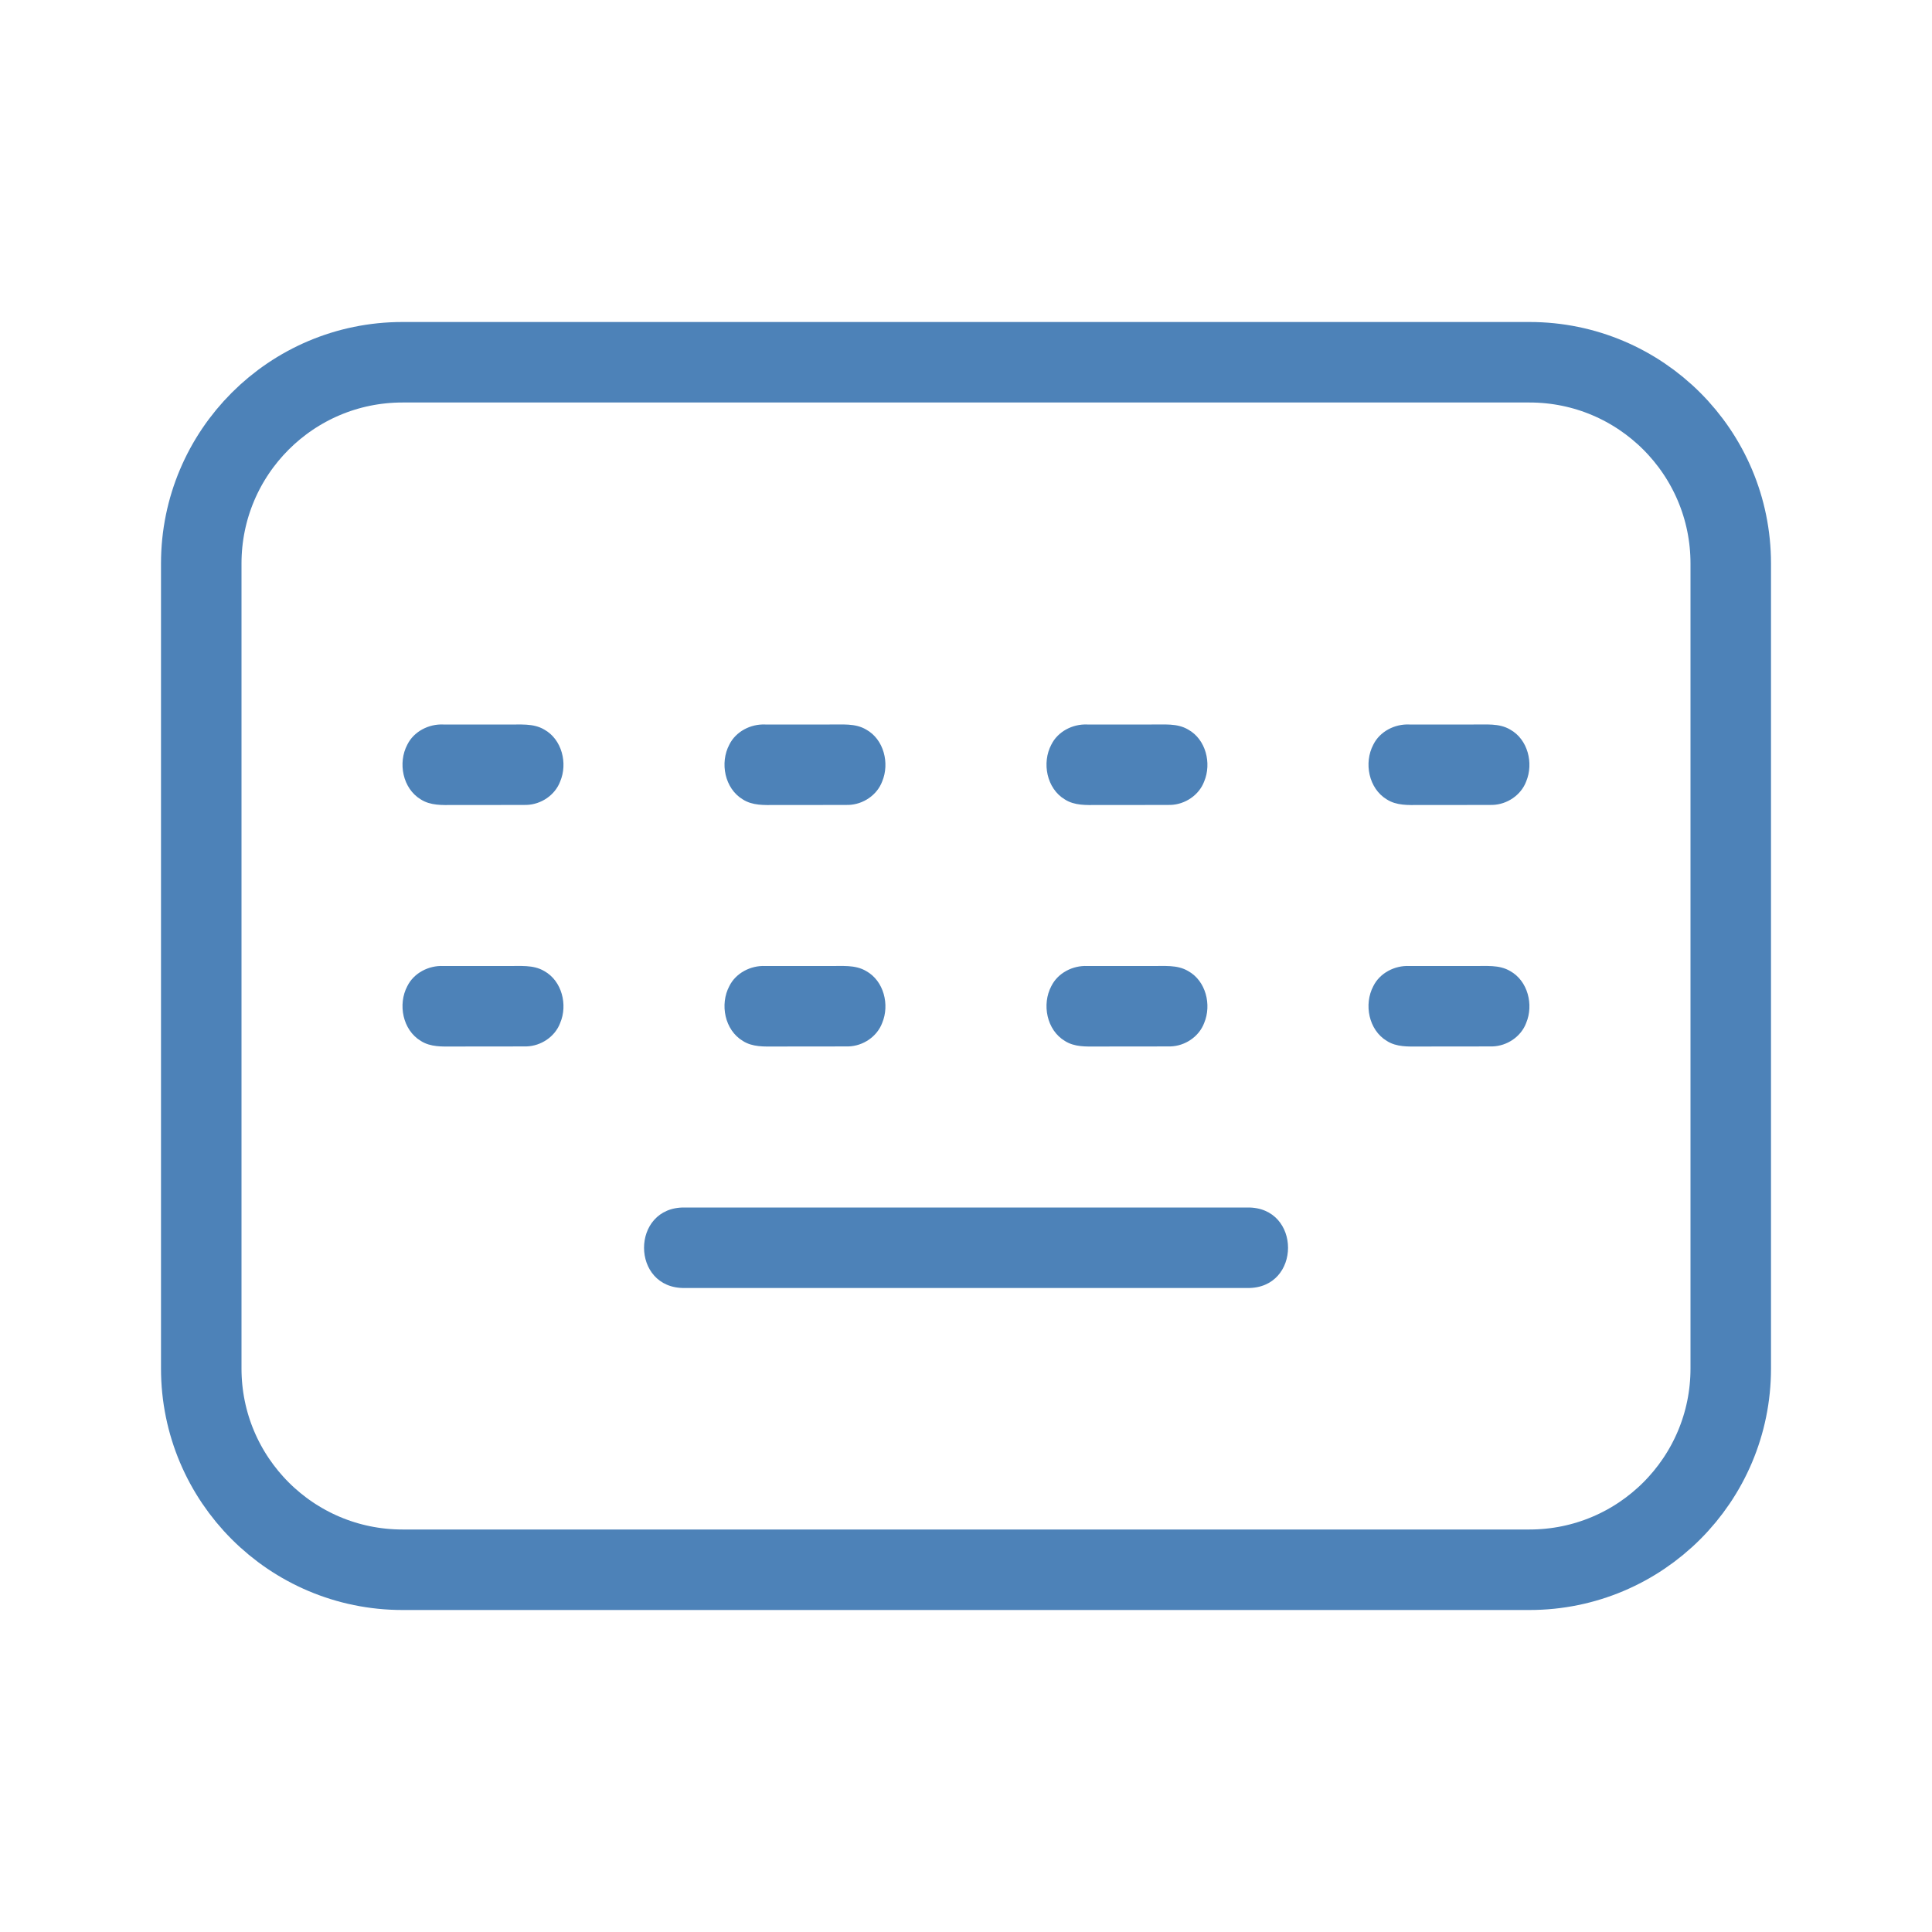
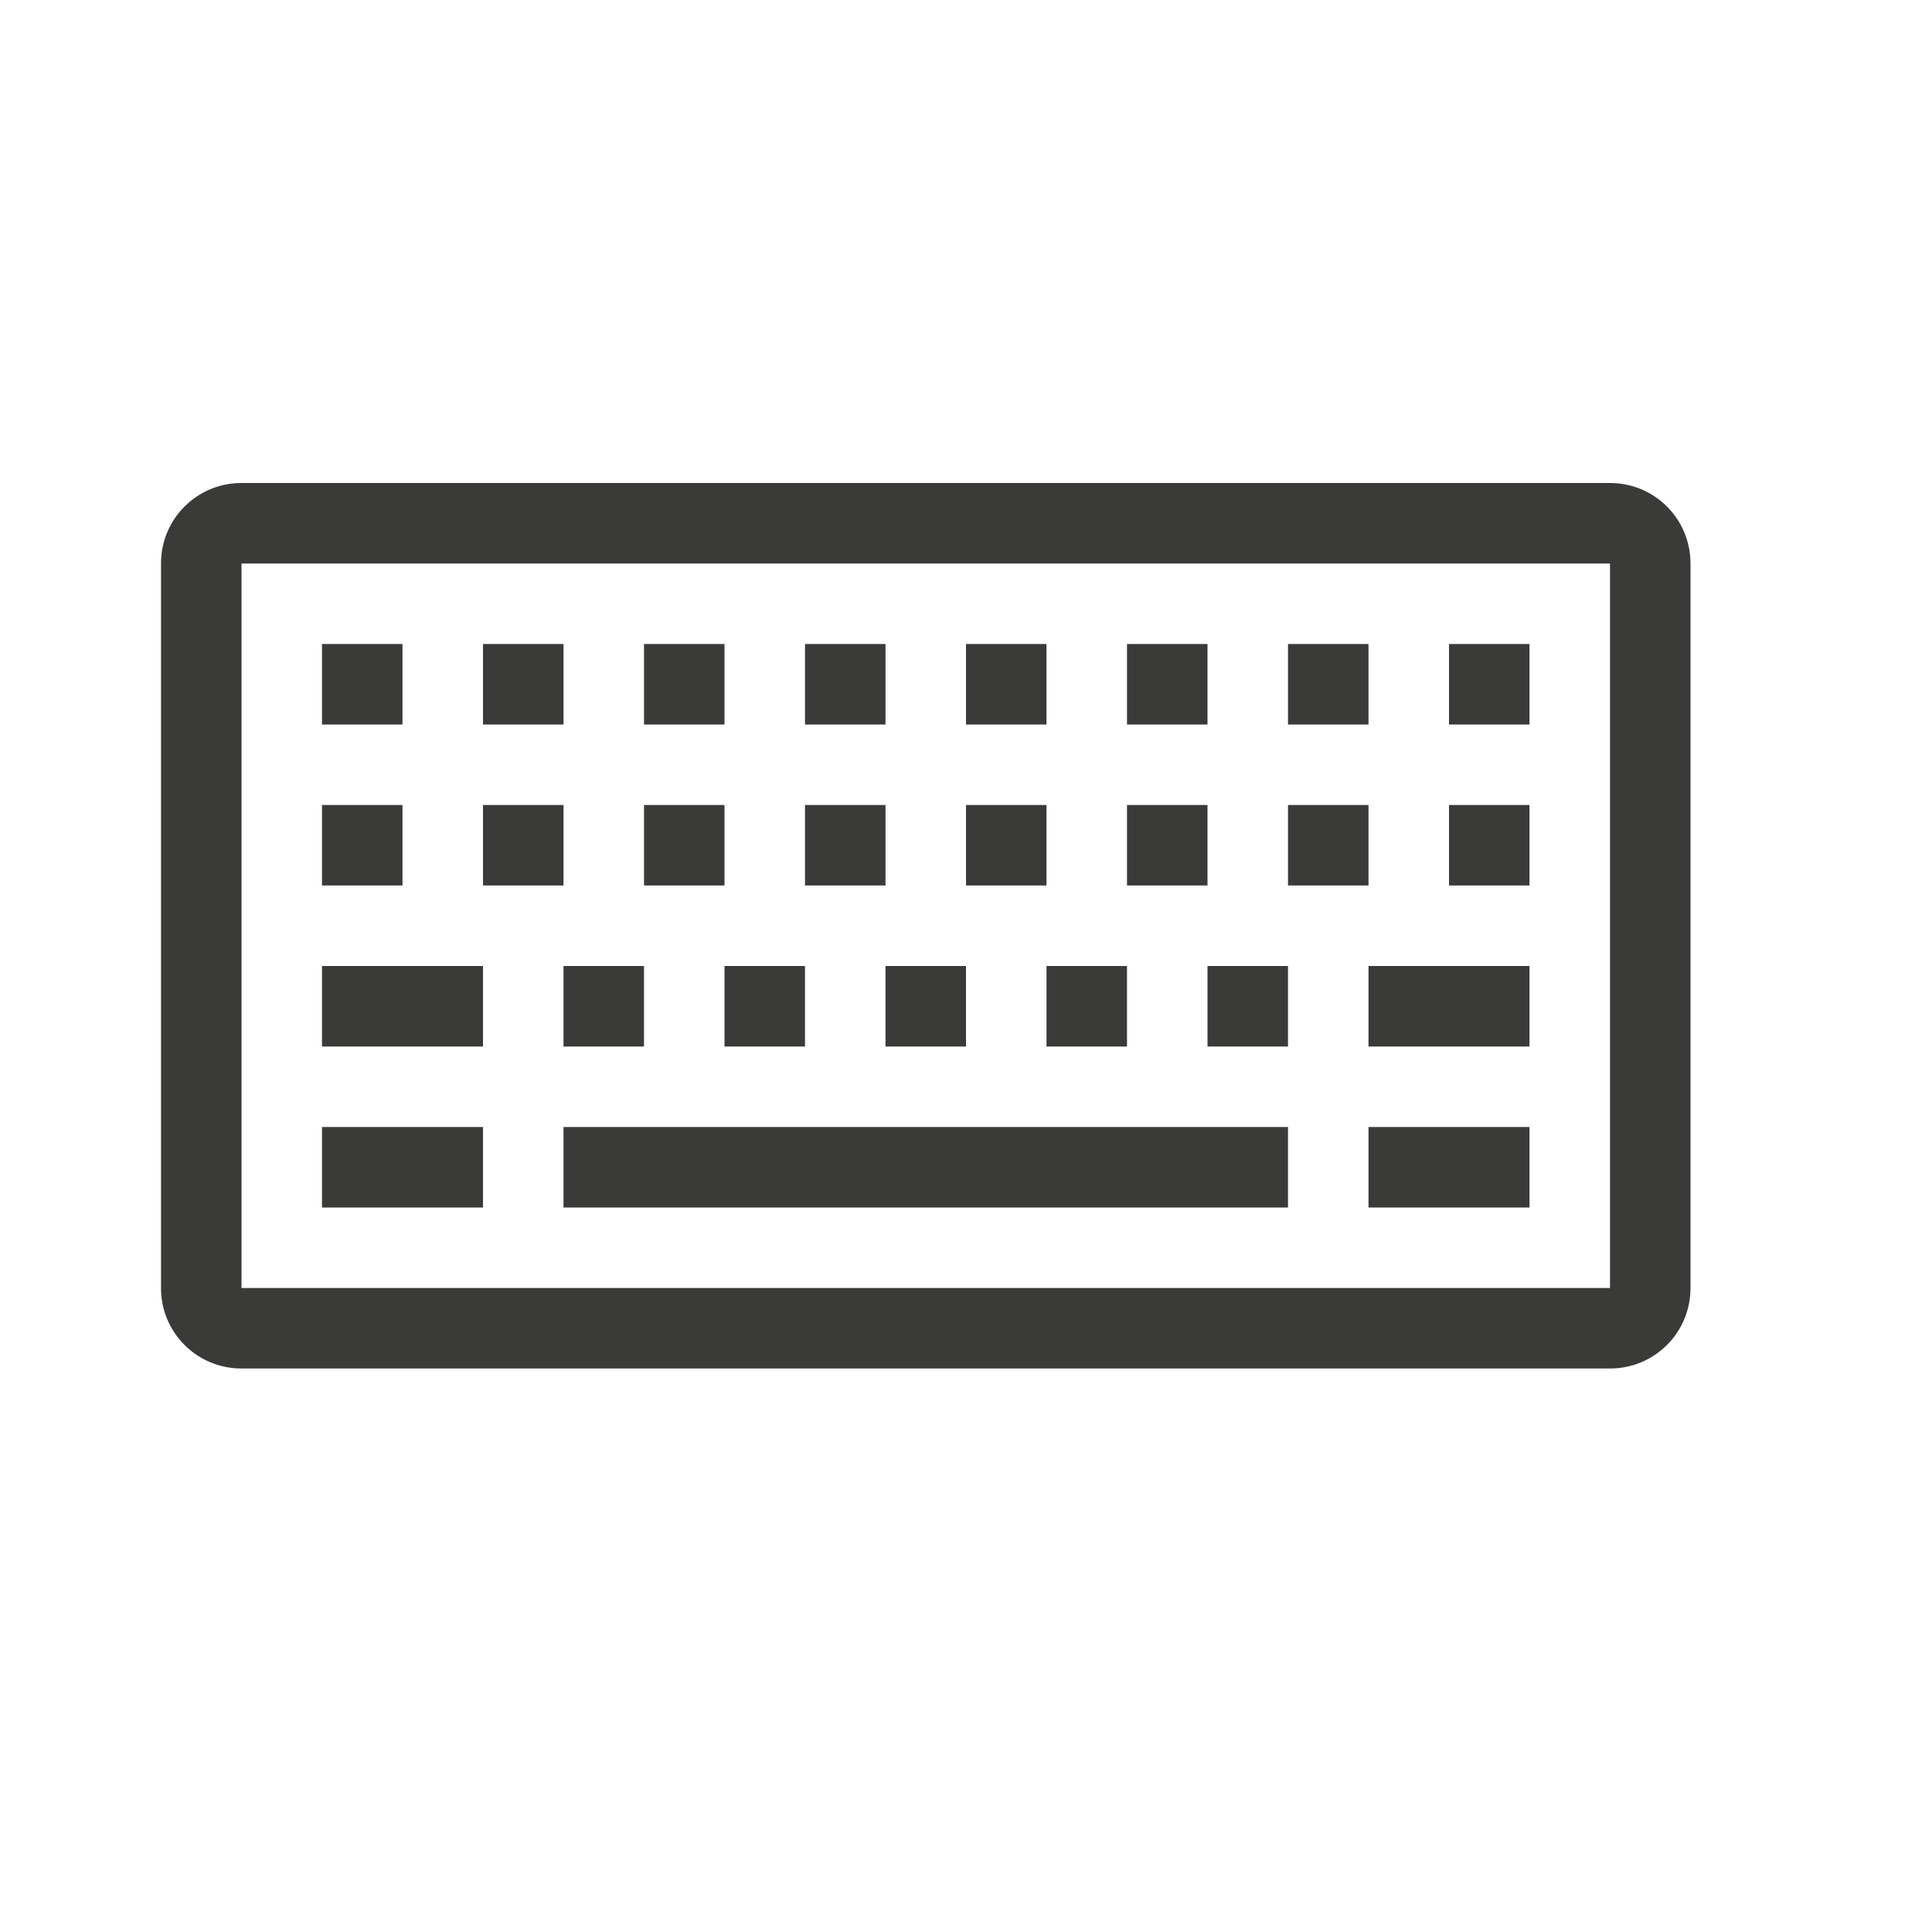
- <svg xmlns="http://www.w3.org/2000/svg" viewBox="0 0 24 24" version="1.1" id="svg8">
-   <defs id="defs12" />
-   <g id="g6" style="fill:none;stroke:#4d82b8;stroke-linecap:round;stroke-linejoin:round">
-     <rect height="15" ry="2.5" width="19" x="2.5" y="4.5" id="rect2" />
-     <path style="color:#000000;font-style:normal;font-variant:normal;font-weight:normal;font-stretch:normal;font-size:medium;line-height:normal;font-family:sans-serif;font-variant-ligatures:normal;font-variant-position:normal;font-variant-caps:normal;font-variant-numeric:normal;font-variant-alternates:normal;font-feature-settings:normal;text-indent:0;text-align:start;text-decoration:none;text-decoration-line:none;text-decoration-style:solid;text-decoration-color:#000000;letter-spacing:normal;word-spacing:normal;text-transform:none;writing-mode:lr-tb;direction:ltr;text-orientation:mixed;dominant-baseline:auto;baseline-shift:baseline;text-anchor:start;white-space:normal;shape-padding:0;clip-rule:nonzero;display:inline;overflow:visible;visibility:visible;opacity:1;isolation:auto;mix-blend-mode:normal;color-interpolation:sRGB;color-interpolation-filters:linearRGB;solid-color:#000000;solid-opacity:1;vector-effect:none;fill:#4d82b8;fill-opacity:1;fill-rule:nonzero;stroke:none;stroke-width:1;stroke-linecap:butt;stroke-linejoin:miter;stroke-miterlimit:4;stroke-dasharray:none;stroke-dashoffset:0;stroke-opacity:1;color-rendering:auto;image-rendering:auto;shape-rendering:auto;text-rendering:auto;enable-background:accumulate" d="m 8.506,15 c -0.674,-0.01 -0.674,1.01 0,1 h 6.989 c 0.674,0.01 0.674,-1.01 0,-1 z" id="path823" />
-     <path style="color:#000000;font-style:normal;font-variant:normal;font-weight:normal;font-stretch:normal;font-size:medium;line-height:normal;font-family:sans-serif;font-variant-ligatures:normal;font-variant-position:normal;font-variant-caps:normal;font-variant-numeric:normal;font-variant-alternates:normal;font-feature-settings:normal;text-indent:0;text-align:start;text-decoration:none;text-decoration-line:none;text-decoration-style:solid;text-decoration-color:#000000;letter-spacing:normal;word-spacing:normal;text-transform:none;writing-mode:lr-tb;direction:ltr;text-orientation:mixed;dominant-baseline:auto;baseline-shift:baseline;text-anchor:start;white-space:normal;shape-padding:0;clip-rule:nonzero;display:inline;overflow:visible;visibility:visible;opacity:1;isolation:auto;mix-blend-mode:normal;color-interpolation:sRGB;color-interpolation-filters:linearRGB;solid-color:#000000;solid-opacity:1;vector-effect:none;fill:#4d82b8;fill-opacity:1;fill-rule:nonzero;stroke:none;stroke-width:1;stroke-linecap:butt;stroke-linejoin:miter;stroke-miterlimit:4;stroke-dasharray:none;stroke-dashoffset:0;stroke-opacity:1;color-rendering:auto;image-rendering:auto;shape-rendering:auto;text-rendering:auto;enable-background:accumulate" d="m 5.506,12 c -0.18,-0.008 -0.365,0.086 -0.446,0.25 -0.12,0.226 -0.058,0.546 0.168,0.681 0.12,0.077 0.266,0.07 0.403,0.069 0.303,-6.27e-4 0.606,0.001 0.909,-9.94e-4 0.181,-0.005 0.355,-0.121 0.419,-0.292 C 7.054,12.483 6.981,12.185 6.761,12.063 6.623,11.981 6.459,12.003 6.306,12 6.04,12 5.773,12 5.506,12 Z" id="path863" />
-     <path id="path891" d="m 17.506,12 c -0.18,-0.008 -0.365,0.086 -0.446,0.25 -0.12,0.226 -0.058,0.546 0.168,0.681 0.12,0.077 0.266,0.07 0.403,0.069 0.303,-6.27e-4 0.606,0.001 0.909,-9.94e-4 0.181,-0.005 0.355,-0.121 0.419,-0.292 0.094,-0.225 0.021,-0.522 -0.199,-0.644 -0.138,-0.082 -0.301,-0.06 -0.454,-0.063 -0.267,0 -0.534,0 -0.8,0 z" style="color:#000000;font-style:normal;font-variant:normal;font-weight:normal;font-stretch:normal;font-size:medium;line-height:normal;font-family:sans-serif;font-variant-ligatures:normal;font-variant-position:normal;font-variant-caps:normal;font-variant-numeric:normal;font-variant-alternates:normal;font-feature-settings:normal;text-indent:0;text-align:start;text-decoration:none;text-decoration-line:none;text-decoration-style:solid;text-decoration-color:#000000;letter-spacing:normal;word-spacing:normal;text-transform:none;writing-mode:lr-tb;direction:ltr;text-orientation:mixed;dominant-baseline:auto;baseline-shift:baseline;text-anchor:start;white-space:normal;shape-padding:0;clip-rule:nonzero;display:inline;overflow:visible;visibility:visible;opacity:1;isolation:auto;mix-blend-mode:normal;color-interpolation:sRGB;color-interpolation-filters:linearRGB;solid-color:#000000;solid-opacity:1;vector-effect:none;fill:#4d82b8;fill-opacity:1;fill-rule:nonzero;stroke:none;stroke-width:1;stroke-linecap:butt;stroke-linejoin:miter;stroke-miterlimit:4;stroke-dasharray:none;stroke-dashoffset:0;stroke-opacity:1;color-rendering:auto;image-rendering:auto;shape-rendering:auto;text-rendering:auto;enable-background:accumulate" />
-     <path id="path893" d="m 13.506,12 c -0.18,-0.008 -0.365,0.086 -0.446,0.25 -0.12,0.226 -0.058,0.546 0.168,0.681 0.12,0.077 0.266,0.07 0.403,0.069 0.303,-6.27e-4 0.606,0.001 0.909,-9.94e-4 0.181,-0.005 0.355,-0.121 0.419,-0.292 0.094,-0.225 0.021,-0.522 -0.199,-0.644 -0.138,-0.082 -0.301,-0.06 -0.454,-0.063 -0.267,0 -0.534,0 -0.8,0 z" style="color:#000000;font-style:normal;font-variant:normal;font-weight:normal;font-stretch:normal;font-size:medium;line-height:normal;font-family:sans-serif;font-variant-ligatures:normal;font-variant-position:normal;font-variant-caps:normal;font-variant-numeric:normal;font-variant-alternates:normal;font-feature-settings:normal;text-indent:0;text-align:start;text-decoration:none;text-decoration-line:none;text-decoration-style:solid;text-decoration-color:#000000;letter-spacing:normal;word-spacing:normal;text-transform:none;writing-mode:lr-tb;direction:ltr;text-orientation:mixed;dominant-baseline:auto;baseline-shift:baseline;text-anchor:start;white-space:normal;shape-padding:0;clip-rule:nonzero;display:inline;overflow:visible;visibility:visible;opacity:1;isolation:auto;mix-blend-mode:normal;color-interpolation:sRGB;color-interpolation-filters:linearRGB;solid-color:#000000;solid-opacity:1;vector-effect:none;fill:#4d82b8;fill-opacity:1;fill-rule:nonzero;stroke:none;stroke-width:1;stroke-linecap:butt;stroke-linejoin:miter;stroke-miterlimit:4;stroke-dasharray:none;stroke-dashoffset:0;stroke-opacity:1;color-rendering:auto;image-rendering:auto;shape-rendering:auto;text-rendering:auto;enable-background:accumulate" />
-     <path style="color:#000000;font-style:normal;font-variant:normal;font-weight:normal;font-stretch:normal;font-size:medium;line-height:normal;font-family:sans-serif;font-variant-ligatures:normal;font-variant-position:normal;font-variant-caps:normal;font-variant-numeric:normal;font-variant-alternates:normal;font-feature-settings:normal;text-indent:0;text-align:start;text-decoration:none;text-decoration-line:none;text-decoration-style:solid;text-decoration-color:#000000;letter-spacing:normal;word-spacing:normal;text-transform:none;writing-mode:lr-tb;direction:ltr;text-orientation:mixed;dominant-baseline:auto;baseline-shift:baseline;text-anchor:start;white-space:normal;shape-padding:0;clip-rule:nonzero;display:inline;overflow:visible;visibility:visible;opacity:1;isolation:auto;mix-blend-mode:normal;color-interpolation:sRGB;color-interpolation-filters:linearRGB;solid-color:#000000;solid-opacity:1;vector-effect:none;fill:#4d82b8;fill-opacity:1;fill-rule:nonzero;stroke:none;stroke-width:1;stroke-linecap:butt;stroke-linejoin:miter;stroke-miterlimit:4;stroke-dasharray:none;stroke-dashoffset:0;stroke-opacity:1;color-rendering:auto;image-rendering:auto;shape-rendering:auto;text-rendering:auto;enable-background:accumulate" d="m 9.506,12 c -0.18,-0.008 -0.365,0.086 -0.446,0.25 -0.12,0.226 -0.058,0.546 0.168,0.681 0.12,0.077 0.266,0.07 0.403,0.069 0.303,-6.27e-4 0.606,0.001 0.909,-9.94e-4 0.181,-0.005 0.355,-0.121 0.419,-0.292 0.094,-0.225 0.021,-0.522 -0.199,-0.644 -0.138,-0.082 -0.301,-0.06 -0.454,-0.063 -0.267,0 -0.534,0 -0.8,0 z" id="path895" />
-     <path id="path905" d="m 5.506,9 c -0.18,-0.008 -0.365,0.086 -0.446,0.25 -0.12,0.226 -0.058,0.546 0.168,0.681 0.12,0.077 0.266,0.07 0.403,0.069 0.303,-6.28e-4 0.606,0.001 0.909,-9.95e-4 0.181,-0.005 0.355,-0.121 0.419,-0.292 C 7.054,9.483 6.981,9.185 6.761,9.063 6.623,8.981 6.459,9.004 6.306,9 c -0.267,0 -0.534,0 -0.8,0 z" style="color:#000000;font-style:normal;font-variant:normal;font-weight:normal;font-stretch:normal;font-size:medium;line-height:normal;font-family:sans-serif;font-variant-ligatures:normal;font-variant-position:normal;font-variant-caps:normal;font-variant-numeric:normal;font-variant-alternates:normal;font-feature-settings:normal;text-indent:0;text-align:start;text-decoration:none;text-decoration-line:none;text-decoration-style:solid;text-decoration-color:#000000;letter-spacing:normal;word-spacing:normal;text-transform:none;writing-mode:lr-tb;direction:ltr;text-orientation:mixed;dominant-baseline:auto;baseline-shift:baseline;text-anchor:start;white-space:normal;shape-padding:0;clip-rule:nonzero;display:inline;overflow:visible;visibility:visible;opacity:1;isolation:auto;mix-blend-mode:normal;color-interpolation:sRGB;color-interpolation-filters:linearRGB;solid-color:#000000;solid-opacity:1;vector-effect:none;fill:#4d82b8;fill-opacity:1;fill-rule:nonzero;stroke:none;stroke-width:1;stroke-linecap:butt;stroke-linejoin:miter;stroke-miterlimit:4;stroke-dasharray:none;stroke-dashoffset:0;stroke-opacity:1;color-rendering:auto;image-rendering:auto;shape-rendering:auto;text-rendering:auto;enable-background:accumulate" />
-     <path style="color:#000000;font-style:normal;font-variant:normal;font-weight:normal;font-stretch:normal;font-size:medium;line-height:normal;font-family:sans-serif;font-variant-ligatures:normal;font-variant-position:normal;font-variant-caps:normal;font-variant-numeric:normal;font-variant-alternates:normal;font-feature-settings:normal;text-indent:0;text-align:start;text-decoration:none;text-decoration-line:none;text-decoration-style:solid;text-decoration-color:#000000;letter-spacing:normal;word-spacing:normal;text-transform:none;writing-mode:lr-tb;direction:ltr;text-orientation:mixed;dominant-baseline:auto;baseline-shift:baseline;text-anchor:start;white-space:normal;shape-padding:0;clip-rule:nonzero;display:inline;overflow:visible;visibility:visible;opacity:1;isolation:auto;mix-blend-mode:normal;color-interpolation:sRGB;color-interpolation-filters:linearRGB;solid-color:#000000;solid-opacity:1;vector-effect:none;fill:#4d82b8;fill-opacity:1;fill-rule:nonzero;stroke:none;stroke-width:1;stroke-linecap:butt;stroke-linejoin:miter;stroke-miterlimit:4;stroke-dasharray:none;stroke-dashoffset:0;stroke-opacity:1;color-rendering:auto;image-rendering:auto;shape-rendering:auto;text-rendering:auto;enable-background:accumulate" d="m 17.506,9 c -0.18,-0.008 -0.365,0.086 -0.446,0.25 -0.12,0.226 -0.058,0.546 0.168,0.681 0.12,0.077 0.266,0.07 0.403,0.069 0.303,-6.28e-4 0.606,0.001 0.909,-9.95e-4 0.181,-0.005 0.355,-0.121 0.419,-0.292 0.094,-0.225 0.021,-0.522 -0.199,-0.644 -0.138,-0.082 -0.301,-0.06 -0.454,-0.063 -0.267,0 -0.534,0 -0.8,0 z" id="path907" />
-     <path id="path911" d="m 9.506,9 c -0.18,-0.008 -0.365,0.086 -0.446,0.25 -0.12,0.226 -0.058,0.546 0.168,0.681 0.12,0.077 0.266,0.07 0.403,0.069 0.303,-6.282e-4 0.606,0.001 0.909,-9.952e-4 0.181,-0.005 0.355,-0.121 0.419,-0.292 0.094,-0.225 0.021,-0.522 -0.199,-0.644 -0.138,-0.082 -0.301,-0.06 -0.454,-0.063 -0.267,0 -0.534,0 -0.8,0 z" style="color:#000000;font-style:normal;font-variant:normal;font-weight:normal;font-stretch:normal;font-size:medium;line-height:normal;font-family:sans-serif;font-variant-ligatures:normal;font-variant-position:normal;font-variant-caps:normal;font-variant-numeric:normal;font-variant-alternates:normal;font-feature-settings:normal;text-indent:0;text-align:start;text-decoration:none;text-decoration-line:none;text-decoration-style:solid;text-decoration-color:#000000;letter-spacing:normal;word-spacing:normal;text-transform:none;writing-mode:lr-tb;direction:ltr;text-orientation:mixed;dominant-baseline:auto;baseline-shift:baseline;text-anchor:start;white-space:normal;shape-padding:0;clip-rule:nonzero;display:inline;overflow:visible;visibility:visible;opacity:1;isolation:auto;mix-blend-mode:normal;color-interpolation:sRGB;color-interpolation-filters:linearRGB;solid-color:#000000;solid-opacity:1;vector-effect:none;fill:#4d82b8;fill-opacity:1;fill-rule:nonzero;stroke:none;stroke-width:1;stroke-linecap:butt;stroke-linejoin:miter;stroke-miterlimit:4;stroke-dasharray:none;stroke-dashoffset:0;stroke-opacity:1;color-rendering:auto;image-rendering:auto;shape-rendering:auto;text-rendering:auto;enable-background:accumulate" />
-     <path id="path913" d="m 13.506,9 c -0.18,-0.008 -0.365,0.086 -0.446,0.25 -0.12,0.226 -0.058,0.546 0.168,0.681 0.12,0.077 0.266,0.07 0.403,0.069 0.303,-6.282e-4 0.606,0.001 0.909,-9.952e-4 0.181,-0.005 0.355,-0.121 0.419,-0.292 0.094,-0.225 0.021,-0.522 -0.199,-0.644 -0.138,-0.082 -0.301,-0.06 -0.454,-0.063 -0.267,0 -0.534,0 -0.8,0 z" style="color:#000000;font-style:normal;font-variant:normal;font-weight:normal;font-stretch:normal;font-size:medium;line-height:normal;font-family:sans-serif;font-variant-ligatures:normal;font-variant-position:normal;font-variant-caps:normal;font-variant-numeric:normal;font-variant-alternates:normal;font-feature-settings:normal;text-indent:0;text-align:start;text-decoration:none;text-decoration-line:none;text-decoration-style:solid;text-decoration-color:#000000;letter-spacing:normal;word-spacing:normal;text-transform:none;writing-mode:lr-tb;direction:ltr;text-orientation:mixed;dominant-baseline:auto;baseline-shift:baseline;text-anchor:start;white-space:normal;shape-padding:0;clip-rule:nonzero;display:inline;overflow:visible;visibility:visible;opacity:1;isolation:auto;mix-blend-mode:normal;color-interpolation:sRGB;color-interpolation-filters:linearRGB;solid-color:#000000;solid-opacity:1;vector-effect:none;fill:#4d82b8;fill-opacity:1;fill-rule:nonzero;stroke:none;stroke-width:1;stroke-linecap:butt;stroke-linejoin:miter;stroke-miterlimit:4;stroke-dasharray:none;stroke-dashoffset:0;stroke-opacity:1;color-rendering:auto;image-rendering:auto;shape-rendering:auto;text-rendering:auto;enable-background:accumulate" />
-   </g>
+ <svg xmlns="http://www.w3.org/2000/svg" height="24" width="24">
+   <path d="m3 6c-.554 0-1 .446-1 1v9c0 .554.446 1 1 1h17c.554 0 1-.446 1-1v-9c0-.554-.446-1-1-1zm0 1h17v9h-17zm1 1v1h1v-1zm2 0v1h1v-1zm2 0v1h1v-1zm2 0v1h1v-1zm2 0v1h1v-1zm2 0v1h1v-1zm2 0v1h1v-1zm2 0v1h1v-1zm-14 2v1h1v-1zm2 0v1h1v-1zm2 0v1h1v-1zm2 0v1h1v-1zm2 0v1h1v-1zm2 0v1h1v-1zm2 0v1h1v-1zm2 0v1h1v-1zm-14 2v1h2v-1zm3 0v1h1v-1zm2 0v1h1v-1zm2 0v1h1v-1zm2 0v1h1v-1zm2 0v1h1v-1zm2 0v1h2v-1zm-13 2v1h2v-1zm3 0v1h9v-1zm10 0v1h2v-1z" fill="#3a3a38" />
</svg>
